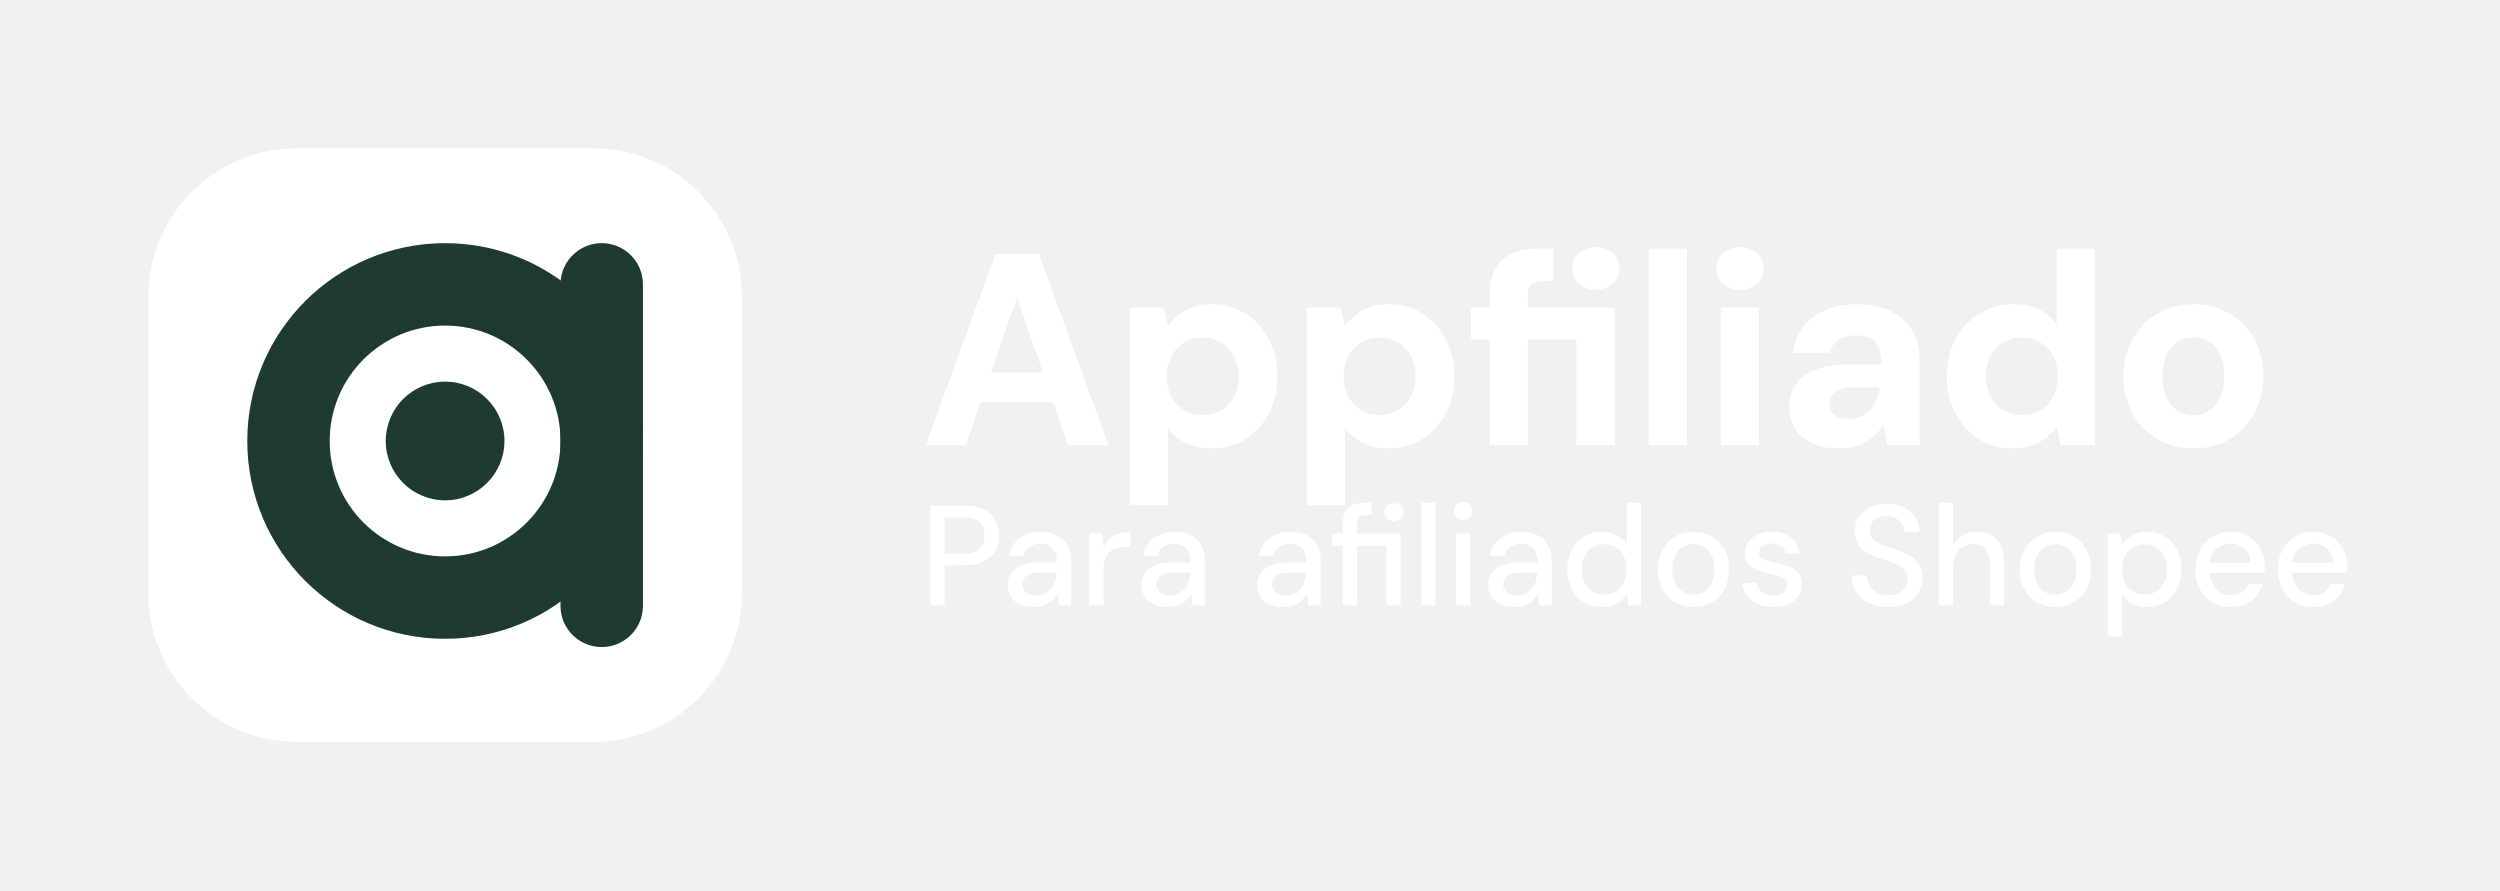
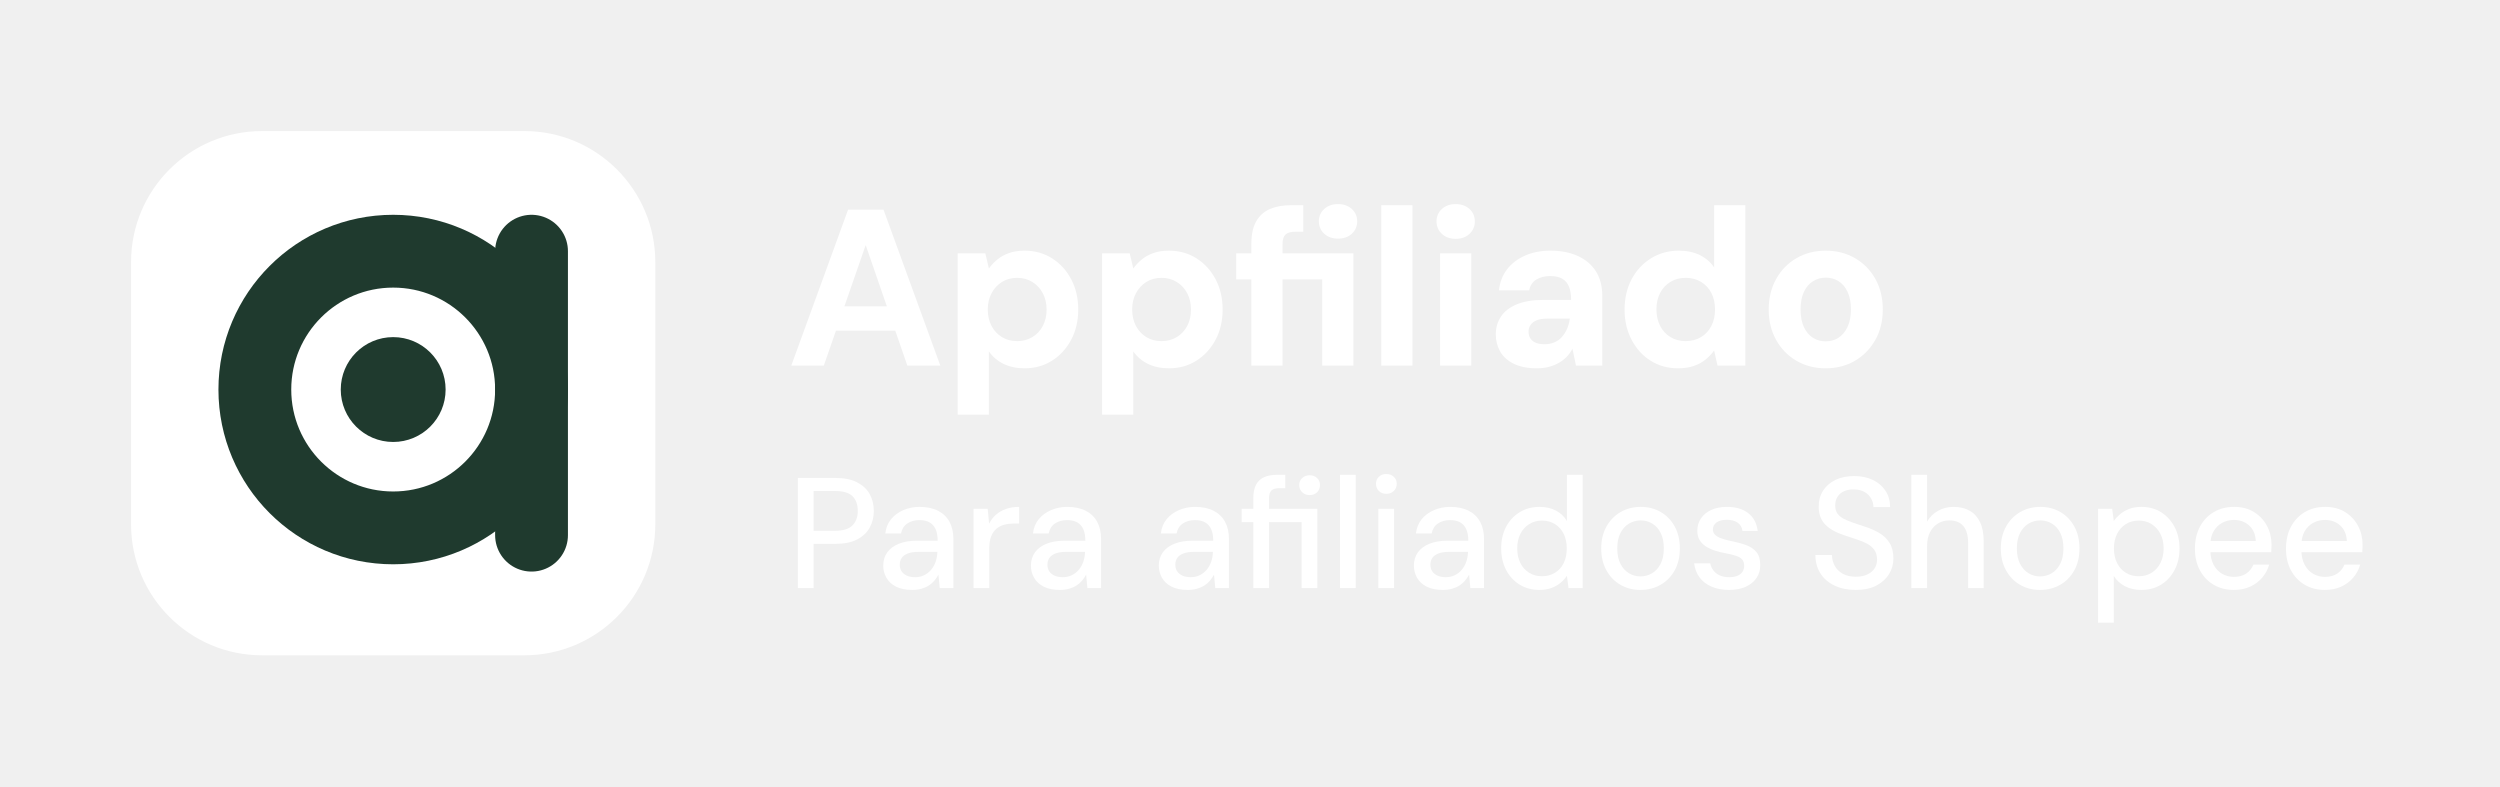
- <svg xmlns="http://www.w3.org/2000/svg" viewBox="0 0 674 240" width="674" height="240">
+ <svg xmlns="http://www.w3.org/2000/svg" viewBox="0 0 763 240" width="763" height="240">
  <defs />
  <rect x="40" y="40" width="160" height="160" rx="40.0" fill="#FFFFFF" />
  <g transform="translate(26.667 3.333) scale(4.44444)" fill="none" stroke="#1F3A2E" stroke-width="5" stroke-linecap="round">
    <circle cx="21" cy="26" r="9.5" />
    <path d="M30.5 16.5V36" />
    <circle cx="21" cy="26" r="3.6" fill="#1F3A2E" stroke="none" />
  </g>
  <g fill="#FFFFFF">
-     <path transform="translate(248.00 120.00) scale(0.0736 -0.0736)" d="M22 0 277 700H436L691 0H543L356 541L168 0ZM134 157 171 266H531L567 157Z" />
-     <path transform="translate(299.74 120.00) scale(0.0736 -0.0736)" d="M66 -220V504H190L206 436Q221 457 243.0 475.5Q265 494 295.5 505.0Q326 516 366 516Q436 516 490.5 481.0Q545 446 576.0 386.5Q607 327 607 251Q607 175 575.0 115.5Q543 56 489.0 22.0Q435 -12 367 -12Q312 -12 271.5 8.0Q231 28 206 64V-220ZM333 110Q371 110 401.0 128.0Q431 146 448.0 178.0Q465 210 465 251Q465 293 448.0 325.0Q431 357 401.0 375.5Q371 394 333 394Q294 394 264.5 375.5Q235 357 218.0 325.0Q201 293 201 252Q201 210 218.0 178.0Q235 146 264.5 128.0Q294 110 333 110Z" />
-     <path transform="translate(347.43 120.00) scale(0.0736 -0.0736)" d="M66 -220V504H190L206 436Q221 457 243.0 475.5Q265 494 295.5 505.0Q326 516 366 516Q436 516 490.5 481.0Q545 446 576.0 386.5Q607 327 607 251Q607 175 575.0 115.5Q543 56 489.0 22.0Q435 -12 367 -12Q312 -12 271.5 8.0Q231 28 206 64V-220ZM333 110Q371 110 401.0 128.0Q431 146 448.0 178.0Q465 210 465 251Q465 293 448.0 325.0Q431 357 401.0 375.5Q371 394 333 394Q294 394 264.5 375.5Q235 357 218.0 325.0Q201 293 201 252Q201 210 218.0 178.0Q235 146 264.5 128.0Q294 110 333 110Z" />
-     <path transform="translate(395.13 120.00) scale(0.0736 -0.0736)" d="M88 0V387H20V504H88V546Q88 610 110.0 648.0Q132 686 171.5 703.0Q211 720 265 720H321V601H286Q255 601 241.5 588.5Q228 576 228 547V504H546V0H406V387H228V0ZM477 570Q439 570 415.0 592.0Q391 614 391 648Q391 681 415.0 703.0Q439 725 477 725Q515 725 539.0 703.0Q563 681 563 648Q563 614 539.0 592.0Q515 570 477 570Z" />
-     <path transform="translate(439.65 120.00) scale(0.0736 -0.0736)" d="M66 0V720H206V0Z" />
-     <path transform="translate(458.86 120.00) scale(0.0736 -0.0736)" d="M69 0V504H209V0ZM139 569Q101 569 77.0 591.5Q53 614 53 647Q53 681 77.0 703.0Q101 725 139 725Q177 725 201.0 703.0Q225 681 225 647Q225 614 201.0 591.5Q177 569 139 569Z" />
-     <path transform="translate(478.52 120.00) scale(0.0736 -0.0736)" d="M236 -12Q174 -12 132.5 8.5Q91 29 71.5 63.5Q52 98 52 140Q52 185 75.0 220.0Q98 255 146.0 275.0Q194 295 266 295H390Q390 331 380.5 354.5Q371 378 350.5 390.0Q330 402 296 402Q259 402 233.5 386.0Q208 370 202 338H66Q72 392 102.0 431.5Q132 471 182.5 493.5Q233 516 297 516Q368 516 420.5 492.0Q473 468 501.5 423.0Q530 378 530 312V0H412L396 76Q386 56 370.5 40.0Q355 24 335.0 12.5Q315 1 290.5 -5.5Q266 -12 236 -12ZM270 96Q295 96 315.0 104.5Q335 113 349.0 129.0Q363 145 372.0 165.5Q381 186 384 210V211H283Q254 211 235.5 203.5Q217 196 208.0 182.5Q199 169 199 152Q199 134 208.0 121.0Q217 108 233.0 102.0Q249 96 270 96Z" />
-     <path transform="translate(521.20 120.00) scale(0.0736 -0.0736)" d="M290 -12Q221 -12 167.0 22.0Q113 56 81.5 116.0Q50 176 50 251Q50 328 81.5 387.5Q113 447 168.5 481.5Q224 516 293 516Q347 516 387.0 496.5Q427 477 452 441V720H592V0H467L452 68Q437 47 415.0 28.5Q393 10 362.0 -1.0Q331 -12 290 -12ZM324 110Q363 110 393.0 128.0Q423 146 439.5 178.0Q456 210 456 252Q456 294 439.5 326.0Q423 358 393.0 376.0Q363 394 324 394Q286 394 256.0 376.0Q226 358 209.5 326.0Q193 294 193 253Q193 211 209.5 178.5Q226 146 256.0 128.0Q286 110 324 110Z" />
-     <path transform="translate(568.82 120.00) scale(0.0736 -0.0736)" d="M305 -12Q233 -12 175.0 21.5Q117 55 83.5 115.0Q50 175 50 251Q50 329 83.5 389.0Q117 449 175.0 482.5Q233 516 306 516Q379 516 437.0 482.5Q495 449 528.5 389.5Q562 330 562 252Q562 174 528.0 114.5Q494 55 436.5 21.5Q379 -12 305 -12ZM305 109Q338 109 363.0 125.0Q388 141 403.5 173.0Q419 205 419 252Q419 299 404.0 331.0Q389 363 363.5 379.0Q338 395 306 395Q275 395 249.0 379.0Q223 363 208.0 331.0Q193 299 193 252Q193 205 208.0 173.0Q223 141 248.5 125.0Q274 109 305 109Z" />
+     <path transform="translate(240.00 111.59) scale(0.068 -0.068)" d="M22 0 277 700H436L691 0H543L356 541L168 0ZM134 157 171 266H531L567 157Z" />
+     <path transform="translate(287.80 111.59) scale(0.068 -0.068)" d="M66 -220V504H190L206 436Q221 457 243.0 475.5Q265 494 295.5 505.0Q326 516 366 516Q436 516 490.5 481.0Q545 446 576.0 386.5Q607 327 607 251Q607 175 575.0 115.5Q543 56 489.0 22.0Q435 -12 367 -12Q312 -12 271.5 8.0Q231 28 206 64V-220ZM333 110Q371 110 401.0 128.0Q431 146 448.0 178.0Q465 210 465 251Q465 293 448.0 325.0Q431 357 401.0 375.5Q371 394 333 394Q294 394 264.5 375.5Q235 357 218.0 325.0Q201 293 201 252Q201 210 218.0 178.0Q235 146 264.5 128.0Q294 110 333 110Z" />
+     <path transform="translate(331.87 111.59) scale(0.068 -0.068)" d="M66 -220V504H190L206 436Q221 457 243.0 475.5Q265 494 295.5 505.0Q326 516 366 516Q436 516 490.5 481.0Q545 446 576.0 386.5Q607 327 607 251Q607 175 575.0 115.5Q543 56 489.0 22.0Q435 -12 367 -12Q312 -12 271.5 8.0Q231 28 206 64V-220ZM333 110Q371 110 401.0 128.0Q431 146 448.0 178.0Q465 210 465 251Q465 293 448.0 325.0Q431 357 401.0 375.5Q371 394 333 394Q294 394 264.5 375.5Q235 357 218.0 325.0Q201 293 201 252Q201 210 218.0 178.0Q235 146 264.5 128.0Q294 110 333 110Z" />
+     <path transform="translate(375.93 111.59) scale(0.068 -0.068)" d="M88 0V387H20V504H88V546Q88 610 110.0 648.0Q132 686 171.5 703.0Q211 720 265 720H321V601H286Q255 601 241.5 588.5Q228 576 228 547V504H546V0H406V387H228V0ZM477 570Q439 570 415.0 592.0Q391 614 391 648Q391 681 415.0 703.0Q439 725 477 725Q515 725 539.0 703.0Q563 681 563 648Q563 614 539.0 592.0Q515 570 477 570Z" />
+     <path transform="translate(417.07 111.59) scale(0.068 -0.068)" d="M66 0V720H206V0Z" />
+     <path transform="translate(434.82 111.59) scale(0.068 -0.068)" d="M69 0V504H209V0ZM139 569Q101 569 77.0 591.5Q53 614 53 647Q53 681 77.0 703.0Q101 725 139 725Q177 725 201.0 703.0Q225 681 225 647Q225 614 201.0 591.5Q177 569 139 569Z" />
+     <path transform="translate(452.98 111.59) scale(0.068 -0.068)" d="M236 -12Q174 -12 132.5 8.5Q91 29 71.5 63.5Q52 98 52 140Q52 185 75.0 220.0Q98 255 146.0 275.0Q194 295 266 295H390Q390 331 380.5 354.5Q371 378 350.5 390.0Q330 402 296 402Q259 402 233.5 386.0Q208 370 202 338H66Q72 392 102.0 431.5Q132 471 182.5 493.5Q233 516 297 516Q368 516 420.5 492.0Q473 468 501.5 423.0Q530 378 530 312V0H412L396 76Q386 56 370.5 40.0Q355 24 335.0 12.5Q315 1 290.5 -5.5Q266 -12 236 -12ZM270 96Q295 96 315.0 104.5Q335 113 349.0 129.0Q363 145 372.0 165.5Q381 186 384 210V211H283Q254 211 235.5 203.5Q217 196 208.0 182.5Q199 169 199 152Q199 134 208.0 121.0Q217 108 233.0 102.0Q249 96 270 96Z" />
+     <path transform="translate(492.42 111.59) scale(0.068 -0.068)" d="M290 -12Q221 -12 167.0 22.0Q113 56 81.5 116.0Q50 176 50 251Q50 328 81.5 387.5Q113 447 168.5 481.5Q224 516 293 516Q347 516 387.0 496.5Q427 477 452 441V720H592V0H467L452 68Q437 47 415.0 28.5Q393 10 362.0 -1.0Q331 -12 290 -12ZM324 110Q363 110 393.0 128.0Q423 146 439.5 178.0Q456 210 456 252Q456 294 439.5 326.0Q423 358 393.0 376.0Q363 394 324 394Q286 394 256.0 376.0Q226 358 209.5 326.0Q193 294 193 253Q193 211 209.5 178.5Q226 146 256.0 128.0Q286 110 324 110Z" />
+     <path transform="translate(536.41 111.59) scale(0.068 -0.068)" d="M305 -12Q233 -12 175.0 21.5Q117 55 83.5 115.0Q50 175 50 251Q50 329 83.5 389.0Q117 449 175.0 482.5Q233 516 306 516Q379 516 437.0 482.5Q495 449 528.5 389.5Q562 330 562 252Q562 174 528.0 114.5Q494 55 436.5 21.5Q379 -12 305 -12ZM305 109Q338 109 363.0 125.0Q388 141 403.5 173.0Q419 205 419 252Q419 299 404.0 331.0Q389 363 363.5 379.0Q338 395 306 395Q275 395 249.0 379.0Q223 363 208.0 331.0Q193 299 193 252Q193 205 208.0 173.0Q223 141 248.5 125.0Q274 109 305 109Z" />
  </g>
  <g fill="#FFFFFF">
-     <path transform="translate(248.00 163.20) scale(0.0384 -0.0384)" d="M73 0V700H312Q396 700 450.0 672.0Q504 644 530.0 597.0Q556 550 556 490Q556 433 530.5 385.5Q505 338 451.0 309.5Q397 281 312 281H173V0ZM173 364H308Q387 364 420.5 398.5Q454 433 454 490Q454 551 420.5 584.0Q387 617 308 617H173Z" />
-     <path transform="translate(269.70 163.20) scale(0.0384 -0.0384)" d="M235 -12Q173 -12 132.0 9.0Q91 30 71.0 65.5Q51 101 51 142Q51 192 77.0 227.5Q103 263 151.0 282.0Q199 301 266 301H397Q397 345 384.0 374.0Q371 403 345.5 417.5Q320 432 281 432Q236 432 204.0 410.5Q172 389 164 347H64Q70 400 100.5 437.5Q131 475 179.0 495.5Q227 516 281 516Q352 516 400.0 491.0Q448 466 472.5 420.5Q497 375 497 312V0H410L402 85Q391 65 376.0 47.0Q361 29 340.5 16.0Q320 3 293.5 -4.5Q267 -12 235 -12ZM254 69Q286 69 312.0 82.0Q338 95 356.5 117.5Q375 140 384.5 168.5Q394 197 395 227V230H276Q233 230 206.5 219.5Q180 209 168.0 191.0Q156 173 156 149Q156 124 167.5 106.5Q179 89 201.0 79.0Q223 69 254 69Z" />
-     <path transform="translate(291.08 163.20) scale(0.0384 -0.0384)" d="M68 0V504H158L167 409Q184 443 211.0 466.5Q238 490 274.5 503.0Q311 516 358 516V410H322Q291 410 263.0 402.5Q235 395 213.5 377.0Q192 359 180.0 328.0Q168 297 168 251V0Z" />
-     <path transform="translate(305.75 163.20) scale(0.0384 -0.0384)" d="M235 -12Q173 -12 132.0 9.0Q91 30 71.0 65.5Q51 101 51 142Q51 192 77.0 227.5Q103 263 151.0 282.0Q199 301 266 301H397Q397 345 384.0 374.0Q371 403 345.5 417.5Q320 432 281 432Q236 432 204.0 410.5Q172 389 164 347H64Q70 400 100.5 437.5Q131 475 179.0 495.5Q227 516 281 516Q352 516 400.0 491.0Q448 466 472.5 420.5Q497 375 497 312V0H410L402 85Q391 65 376.0 47.0Q361 29 340.5 16.0Q320 3 293.5 -4.5Q267 -12 235 -12ZM254 69Q286 69 312.0 82.0Q338 95 356.5 117.5Q375 140 384.5 168.5Q394 197 395 227V230H276Q233 230 206.5 219.5Q180 209 168.0 191.0Q156 173 156 149Q156 124 167.5 106.5Q179 89 201.0 79.0Q223 69 254 69Z" />
-     <path transform="translate(336.97 163.20) scale(0.0384 -0.0384)" d="M235 -12Q173 -12 132.0 9.0Q91 30 71.0 65.5Q51 101 51 142Q51 192 77.0 227.5Q103 263 151.0 282.0Q199 301 266 301H397Q397 345 384.0 374.0Q371 403 345.5 417.5Q320 432 281 432Q236 432 204.0 410.5Q172 389 164 347H64Q70 400 100.5 437.5Q131 475 179.0 495.5Q227 516 281 516Q352 516 400.0 491.0Q448 466 472.5 420.5Q497 375 497 312V0H410L402 85Q391 65 376.0 47.0Q361 29 340.5 16.0Q320 3 293.5 -4.5Q267 -12 235 -12ZM254 69Q286 69 312.0 82.0Q338 95 356.5 117.5Q375 140 384.5 168.5Q394 197 395 227V230H276Q233 230 206.5 219.5Q180 209 168.0 191.0Q156 173 156 149Q156 124 167.5 106.5Q179 89 201.0 79.0Q223 69 254 69Z" />
-     <path transform="translate(358.36 163.20) scale(0.0384 -0.0384)" d="M95 0V419H21V504H95V572Q95 624 112.5 657.0Q130 690 164.0 705.0Q198 720 246 720H298V635H262Q226 635 210.5 620.5Q195 606 195 570V504H502V0H402V419H195V0ZM453 591Q425 591 406.0 609.0Q387 627 387 655Q387 682 406.0 699.5Q425 717 453 717Q482 717 500.5 699.5Q519 682 519 655Q519 627 500.5 609.0Q482 591 453 591Z" />
-     <path transform="translate(380.56 163.20) scale(0.0384 -0.0384)" d="M68 0V720H168V0Z" />
-     <path transform="translate(389.66 163.20) scale(0.0384 -0.0384)" d="M75 0V504H175V0ZM126 599Q97 599 78.5 617.0Q60 635 60 663Q60 690 78.5 707.5Q97 725 126 725Q154 725 173.0 707.5Q192 690 192 663Q192 635 173.0 617.0Q154 599 126 599Z" />
-     <path transform="translate(399.26 163.20) scale(0.0384 -0.0384)" d="M235 -12Q173 -12 132.0 9.0Q91 30 71.0 65.5Q51 101 51 142Q51 192 77.0 227.5Q103 263 151.0 282.0Q199 301 266 301H397Q397 345 384.0 374.0Q371 403 345.5 417.5Q320 432 281 432Q236 432 204.0 410.5Q172 389 164 347H64Q70 400 100.5 437.5Q131 475 179.0 495.5Q227 516 281 516Q352 516 400.0 491.0Q448 466 472.5 420.5Q497 375 497 312V0H410L402 85Q391 65 376.0 47.0Q361 29 340.5 16.0Q320 3 293.5 -4.5Q267 -12 235 -12ZM254 69Q286 69 312.0 82.0Q338 95 356.5 117.5Q375 140 384.5 168.5Q394 197 395 227V230H276Q233 230 206.5 219.5Q180 209 168.0 191.0Q156 173 156 149Q156 124 167.5 106.5Q179 89 201.0 79.0Q223 69 254 69Z" />
-     <path transform="translate(420.65 163.20) scale(0.0384 -0.0384)" d="M292 -12Q220 -12 165.0 22.5Q110 57 79.5 116.5Q49 176 49 252Q49 329 79.5 388.0Q110 447 165.5 481.5Q221 516 293 516Q352 516 397.0 492.5Q442 469 467 426V720H567V0H477L467 78Q452 55 428.0 34.5Q404 14 370.0 1.0Q336 -12 292 -12ZM308 75Q355 75 391.0 97.0Q427 119 446.5 159.0Q466 199 466 252Q466 305 446.5 344.5Q427 384 391.0 406.5Q355 429 308 429Q263 429 227.0 406.5Q191 384 171.0 344.5Q151 305 151 252Q151 199 171.0 159.0Q191 119 227.0 97.0Q263 75 308 75Z" />
-     <path transform="translate(445.07 163.20) scale(0.0384 -0.0384)" d="M298 -12Q227 -12 170.5 21.0Q114 54 81.5 113.5Q49 173 49 251Q49 331 82.0 390.5Q115 450 172.0 483.0Q229 516 300 516Q372 516 428.0 483.0Q484 450 516.5 391.0Q549 332 549 252Q549 172 516.5 113.0Q484 54 427.0 21.0Q370 -12 298 -12ZM298 74Q339 74 372.5 94.0Q406 114 426.5 153.5Q447 193 447 252Q447 311 427.0 350.5Q407 390 373.5 410.0Q340 430 300 430Q260 430 226.0 410.0Q192 390 171.5 350.5Q151 311 151 252Q151 193 171.5 153.5Q192 114 225.5 94.0Q259 74 298 74Z" />
-     <path transform="translate(468.07 163.20) scale(0.0384 -0.0384)" d="M263 -12Q199 -12 151.0 9.0Q103 30 75.0 68.0Q47 106 41 157H143Q148 133 162.5 113.0Q177 93 202.5 81.0Q228 69 263 69Q296 69 317.5 78.5Q339 88 349.0 104.5Q359 121 359 140Q359 168 345.5 182.5Q332 197 305.5 205.5Q279 214 242 221Q207 227 174.5 237.5Q142 248 116.5 264.0Q91 280 76.0 304.5Q61 329 61 365Q61 408 84.0 442.5Q107 477 149.5 496.5Q192 516 250 516Q334 516 385.0 476.0Q436 436 445 363H348Q344 397 318.0 415.5Q292 434 249 434Q206 434 183.0 417.0Q160 400 160 372Q160 354 173.0 340.0Q186 326 211.5 316.5Q237 307 274 299Q327 289 369.0 274.0Q411 259 436.0 230.0Q461 201 461 147Q462 100 437.5 64.0Q413 28 368.5 8.0Q324 -12 263 -12Z" />
-     <path transform="translate(497.52 163.20) scale(0.0384 -0.0384)" d="M302 -12Q225 -12 167.0 15.5Q109 43 77.0 93.0Q45 143 45 210H150Q151 172 168.5 140.5Q186 109 219.5 90.5Q253 72 302 72Q344 72 374.5 86.0Q405 100 421.0 124.5Q437 149 437 181Q437 218 420.0 242.0Q403 266 374.5 281.5Q346 297 308.5 309.0Q271 321 230 335Q147 362 106.5 405.0Q66 448 66 517Q66 576 94.0 619.5Q122 663 172.5 687.5Q223 712 292 712Q360 712 411.0 687.0Q462 662 491.0 618.0Q520 574 520 515H414Q414 542 400.0 568.0Q386 594 358.0 610.5Q330 627 289 627Q255 628 228.0 616.0Q201 604 186.0 581.0Q171 558 171 526Q171 494 184.5 474.5Q198 455 224.0 441.0Q250 427 284.5 415.5Q319 404 361 390Q413 373 453.5 348.5Q494 324 517.5 285.5Q541 247 541 187Q541 135 514.0 90.0Q487 45 434.0 16.5Q381 -12 302 -12Z" />
-     <path transform="translate(520.06 163.20) scale(0.0384 -0.0384)" d="M68 0V720H168V422Q193 466 237.5 491.0Q282 516 336 516Q396 516 439.0 491.5Q482 467 505.0 418.5Q528 370 528 297V0H429V286Q429 357 399.0 393.5Q369 430 310 430Q270 430 238.0 411.0Q206 392 187.0 355.5Q168 319 168 267V0Z" />
-     <path transform="translate(542.64 163.20) scale(0.0384 -0.0384)" d="M298 -12Q227 -12 170.5 21.0Q114 54 81.5 113.5Q49 173 49 251Q49 331 82.0 390.5Q115 450 172.0 483.0Q229 516 300 516Q372 516 428.0 483.0Q484 450 516.5 391.0Q549 332 549 252Q549 172 516.5 113.0Q484 54 427.0 21.0Q370 -12 298 -12ZM298 74Q339 74 372.5 94.0Q406 114 426.5 153.5Q447 193 447 252Q447 311 427.0 350.5Q407 390 373.5 410.0Q340 430 300 430Q260 430 226.0 410.0Q192 390 171.5 350.5Q151 311 151 252Q151 193 171.5 153.5Q192 114 225.5 94.0Q259 74 298 74Z" />
-     <path transform="translate(565.64 163.20) scale(0.0384 -0.0384)" d="M68 -220V504H158L168 426Q184 449 208.0 469.5Q232 490 265.5 503.0Q299 516 344 516Q416 516 470.5 481.0Q525 446 555.5 386.5Q586 327 586 251Q586 175 555.0 115.5Q524 56 469.5 22.0Q415 -12 343 -12Q284 -12 239.0 11.5Q194 35 168 77V-220ZM327 75Q373 75 408.5 97.0Q444 119 464.5 159.0Q485 199 485 252Q485 305 464.5 344.5Q444 384 408.5 406.5Q373 429 327 429Q280 429 244.5 406.5Q209 384 189.0 344.5Q169 305 169 252Q169 199 189.0 159.0Q209 119 244.5 97.0Q280 75 327 75Z" />
-     <path transform="translate(590.03 163.20) scale(0.0384 -0.0384)" d="M296 -12Q224 -12 168.0 21.0Q112 54 80.5 113.0Q49 172 49 250Q49 330 80.5 389.5Q112 449 168.0 482.5Q224 516 298 516Q372 516 425.0 483.0Q478 450 507.0 395.5Q536 341 536 275Q536 265 535.5 253.5Q535 242 534 228H122V299H436Q433 362 394.0 397.5Q355 433 297 433Q256 433 222.0 414.5Q188 396 167.5 360.5Q147 325 147 271V243Q147 187 167.5 148.5Q188 110 222.0 90.5Q256 71 296 71Q344 71 375.0 92.0Q406 113 421 149H521Q508 103 477.0 66.5Q446 30 400.5 9.0Q355 -12 296 -12Z" />
-     <path transform="translate(612.26 163.20) scale(0.0384 -0.0384)" d="M296 -12Q224 -12 168.0 21.0Q112 54 80.5 113.0Q49 172 49 250Q49 330 80.5 389.5Q112 449 168.0 482.5Q224 516 298 516Q372 516 425.0 483.0Q478 450 507.0 395.5Q536 341 536 275Q536 265 535.5 253.5Q535 242 534 228H122V299H436Q433 362 394.0 397.5Q355 433 297 433Q256 433 222.0 414.5Q188 396 167.5 360.5Q147 325 147 271V243Q147 187 167.5 148.5Q188 110 222.0 90.5Q256 71 296 71Q344 71 375.0 92.0Q406 113 421 149H521Q508 103 477.0 66.5Q446 30 400.5 9.0Q355 -12 296 -12Z" />
+     <path transform="translate(240.00 179.47) scale(0.048 -0.048)" d="M73 0V700H312Q396 700 450.0 672.0Q504 644 530.0 597.0Q556 550 556 490Q556 433 530.5 385.5Q505 338 451.0 309.5Q397 281 312 281H173V0ZM173 364H308Q387 364 420.5 398.5Q454 433 454 490Q454 551 420.5 584.0Q387 617 308 617H173Z" />
+     <path transform="translate(267.12 179.47) scale(0.048 -0.048)" d="M235 -12Q173 -12 132.0 9.0Q91 30 71.0 65.5Q51 101 51 142Q51 192 77.0 227.5Q103 263 151.0 282.0Q199 301 266 301H397Q397 345 384.0 374.0Q371 403 345.5 417.5Q320 432 281 432Q236 432 204.0 410.5Q172 389 164 347H64Q70 400 100.5 437.5Q131 475 179.0 495.5Q227 516 281 516Q352 516 400.0 491.0Q448 466 472.5 420.5Q497 375 497 312V0H410L402 85Q391 65 376.0 47.0Q361 29 340.5 16.0Q320 3 293.5 -4.5Q267 -12 235 -12ZM254 69Q286 69 312.0 82.0Q338 95 356.5 117.5Q375 140 384.5 168.5Q394 197 395 227V230H276Q233 230 206.5 219.5Q180 209 168.0 191.0Q156 173 156 149Q156 124 167.5 106.5Q179 89 201.0 79.0Q223 69 254 69Z" />
+     <path transform="translate(293.86 179.47) scale(0.048 -0.048)" d="M68 0V504H158L167 409Q184 443 211.0 466.5Q238 490 274.5 503.0Q311 516 358 516V410H322Q291 410 263.0 402.5Q235 395 213.5 377.0Q192 359 180.0 328.0Q168 297 168 251V0Z" />
+     <path transform="translate(312.19 179.47) scale(0.048 -0.048)" d="M235 -12Q173 -12 132.0 9.0Q91 30 71.0 65.5Q51 101 51 142Q51 192 77.0 227.5Q103 263 151.0 282.0Q199 301 266 301H397Q397 345 384.0 374.0Q371 403 345.5 417.5Q320 432 281 432Q236 432 204.0 410.5Q172 389 164 347H64Q70 400 100.5 437.5Q131 475 179.0 495.5Q227 516 281 516Q352 516 400.0 491.0Q448 466 472.5 420.5Q497 375 497 312V0H410L402 85Q391 65 376.0 47.0Q361 29 340.5 16.0Q320 3 293.5 -4.5Q267 -12 235 -12ZM254 69Q286 69 312.0 82.0Q338 95 356.5 117.5Q375 140 384.5 168.5Q394 197 395 227V230H276Q233 230 206.5 219.5Q180 209 168.0 191.0Q156 173 156 149Q156 124 167.5 106.5Q179 89 201.0 79.0Q223 69 254 69Z" />
+     <path transform="translate(351.22 179.47) scale(0.048 -0.048)" d="M235 -12Q173 -12 132.0 9.0Q91 30 71.0 65.5Q51 101 51 142Q51 192 77.0 227.5Q103 263 151.0 282.0Q199 301 266 301H397Q397 345 384.0 374.0Q371 403 345.5 417.5Q320 432 281 432Q236 432 204.0 410.5Q172 389 164 347H64Q70 400 100.5 437.5Q131 475 179.0 495.5Q227 516 281 516Q352 516 400.0 491.0Q448 466 472.5 420.5Q497 375 497 312V0H410L402 85Q391 65 376.0 47.0Q361 29 340.5 16.0Q320 3 293.5 -4.5Q267 -12 235 -12ZM254 69Q286 69 312.0 82.0Q338 95 356.5 117.5Q375 140 384.5 168.5Q394 197 395 227V230H276Q233 230 206.5 219.5Q180 209 168.0 191.0Q156 173 156 149Q156 124 167.5 106.5Q179 89 201.0 79.0Q223 69 254 69Z" />
+     <path transform="translate(377.95 179.47) scale(0.048 -0.048)" d="M95 0V419H21V504H95V572Q95 624 112.5 657.0Q130 690 164.0 705.0Q198 720 246 720H298V635H262Q226 635 210.5 620.5Q195 606 195 570V504H502V0H402V419H195V0ZM453 591Q425 591 406.0 609.0Q387 627 387 655Q387 682 406.0 699.5Q425 717 453 717Q482 717 500.5 699.5Q519 682 519 655Q519 627 500.5 609.0Q482 591 453 591Z" />
+     <path transform="translate(405.70 179.47) scale(0.048 -0.048)" d="M68 0V720H168V0Z" />
+     <path transform="translate(417.07 179.47) scale(0.048 -0.048)" d="M75 0V504H175V0ZM126 599Q97 599 78.5 617.0Q60 635 60 663Q60 690 78.5 707.5Q97 725 126 725Q154 725 173.0 707.5Q192 690 192 663Q192 635 173.0 617.0Q154 599 126 599Z" />
+     <path transform="translate(429.07 179.47) scale(0.048 -0.048)" d="M235 -12Q173 -12 132.0 9.0Q91 30 71.0 65.5Q51 101 51 142Q51 192 77.0 227.5Q103 263 151.0 282.0Q199 301 266 301H397Q397 345 384.0 374.0Q371 403 345.5 417.5Q320 432 281 432Q236 432 204.0 410.5Q172 389 164 347H64Q70 400 100.5 437.5Q131 475 179.0 495.5Q227 516 281 516Q352 516 400.0 491.0Q448 466 472.5 420.5Q497 375 497 312V0H410L402 85Q391 65 376.0 47.0Q361 29 340.5 16.0Q320 3 293.5 -4.5Q267 -12 235 -12ZM254 69Q286 69 312.0 82.0Q338 95 356.5 117.5Q375 140 384.5 168.5Q394 197 395 227V230H276Q233 230 206.5 219.5Q180 209 168.0 191.0Q156 173 156 149Q156 124 167.5 106.5Q179 89 201.0 79.0Q223 69 254 69Z" />
+     <path transform="translate(455.81 179.47) scale(0.048 -0.048)" d="M292 -12Q220 -12 165.0 22.5Q110 57 79.5 116.5Q49 176 49 252Q49 329 79.5 388.0Q110 447 165.5 481.5Q221 516 293 516Q352 516 397.0 492.5Q442 469 467 426V720H567V0H477L467 78Q452 55 428.0 34.5Q404 14 370.0 1.0Q336 -12 292 -12ZM308 75Q355 75 391.0 97.0Q427 119 446.5 159.0Q466 199 466 252Q466 305 446.5 344.5Q427 384 391.0 406.5Q355 429 308 429Q263 429 227.0 406.5Q191 384 171.0 344.5Q151 305 151 252Q151 199 171.0 159.0Q191 119 227.0 97.0Q263 75 308 75Z" />
+     <path transform="translate(486.34 179.47) scale(0.048 -0.048)" d="M298 -12Q227 -12 170.5 21.0Q114 54 81.5 113.5Q49 173 49 251Q49 331 82.0 390.5Q115 450 172.0 483.0Q229 516 300 516Q372 516 428.0 483.0Q484 450 516.5 391.0Q549 332 549 252Q549 172 516.5 113.0Q484 54 427.0 21.0Q370 -12 298 -12ZM298 74Q339 74 372.5 94.0Q406 114 426.5 153.5Q447 193 447 252Q447 311 427.0 350.5Q407 390 373.5 410.0Q340 430 300 430Q260 430 226.0 410.0Q192 390 171.5 350.5Q151 311 151 252Q151 193 171.5 153.5Q192 114 225.5 94.0Q259 74 298 74Z" />
+     <path transform="translate(515.09 179.47) scale(0.048 -0.048)" d="M263 -12Q199 -12 151.0 9.0Q103 30 75.0 68.0Q47 106 41 157H143Q148 133 162.5 113.0Q177 93 202.5 81.0Q228 69 263 69Q296 69 317.5 78.5Q339 88 349.0 104.5Q359 121 359 140Q359 168 345.5 182.5Q332 197 305.5 205.5Q279 214 242 221Q207 227 174.5 237.5Q142 248 116.5 264.0Q91 280 76.0 304.5Q61 329 61 365Q61 408 84.0 442.5Q107 477 149.5 496.5Q192 516 250 516Q334 516 385.0 476.0Q436 436 445 363H348Q344 397 318.0 415.5Q292 434 249 434Q206 434 183.0 417.0Q160 400 160 372Q160 354 173.0 340.0Q186 326 211.5 316.5Q237 307 274 299Q327 289 369.0 274.0Q411 259 436.0 230.0Q461 201 461 147Q462 100 437.5 64.0Q413 28 368.5 8.0Q324 -12 263 -12Z" />
+     <path transform="translate(551.90 179.47) scale(0.048 -0.048)" d="M302 -12Q225 -12 167.0 15.5Q109 43 77.0 93.0Q45 143 45 210H150Q151 172 168.5 140.5Q186 109 219.5 90.5Q253 72 302 72Q344 72 374.5 86.0Q405 100 421.0 124.5Q437 149 437 181Q437 218 420.0 242.0Q403 266 374.5 281.5Q346 297 308.5 309.0Q271 321 230 335Q147 362 106.5 405.0Q66 448 66 517Q66 576 94.0 619.5Q122 663 172.5 687.5Q223 712 292 712Q360 712 411.0 687.0Q462 662 491.0 618.0Q520 574 520 515H414Q414 542 400.0 568.0Q386 594 358.0 610.5Q330 627 289 627Q255 628 228.0 616.0Q201 604 186.0 581.0Q171 558 171 526Q171 494 184.5 474.5Q198 455 224.0 441.0Q250 427 284.5 415.5Q319 404 361 390Q413 373 453.5 348.5Q494 324 517.5 285.5Q541 247 541 187Q541 135 514.0 90.0Q487 45 434.0 16.5Q381 -12 302 -12Z" />
+     <path transform="translate(580.08 179.47) scale(0.048 -0.048)" d="M68 0V720H168V422Q193 466 237.5 491.0Q282 516 336 516Q396 516 439.0 491.5Q482 467 505.0 418.5Q528 370 528 297V0H429V286Q429 357 399.0 393.5Q369 430 310 430Q270 430 238.0 411.0Q206 392 187.0 355.5Q168 319 168 267V0Z" />
+     <path transform="translate(608.30 179.47) scale(0.048 -0.048)" d="M298 -12Q227 -12 170.5 21.0Q114 54 81.5 113.5Q49 173 49 251Q49 331 82.0 390.5Q115 450 172.0 483.0Q229 516 300 516Q372 516 428.0 483.0Q484 450 516.5 391.0Q549 332 549 252Q549 172 516.5 113.0Q484 54 427.0 21.0Q370 -12 298 -12ZM298 74Q339 74 372.5 94.0Q406 114 426.5 153.5Q447 193 447 252Q447 311 427.0 350.5Q407 390 373.5 410.0Q340 430 300 430Q260 430 226.0 410.0Q192 390 171.5 350.5Q151 311 151 252Q151 193 171.5 153.5Q192 114 225.5 94.0Q259 74 298 74Z" />
+     <path transform="translate(637.06 179.47) scale(0.048 -0.048)" d="M68 -220V504H158L168 426Q184 449 208.0 469.5Q232 490 265.5 503.0Q299 516 344 516Q416 516 470.5 481.0Q525 446 555.5 386.5Q586 327 586 251Q586 175 555.0 115.5Q524 56 469.5 22.0Q415 -12 343 -12Q284 -12 239.0 11.5Q194 35 168 77V-220ZM327 75Q373 75 408.5 97.0Q444 119 464.5 159.0Q485 199 485 252Q485 305 464.5 344.5Q444 384 408.5 406.5Q373 429 327 429Q280 429 244.5 406.5Q209 384 189.0 344.5Q169 305 169 252Q169 199 189.0 159.0Q209 119 244.5 97.0Q280 75 327 75Z" />
+     <path transform="translate(667.54 179.47) scale(0.048 -0.048)" d="M296 -12Q224 -12 168.0 21.0Q112 54 80.5 113.0Q49 172 49 250Q49 330 80.5 389.5Q112 449 168.0 482.5Q224 516 298 516Q372 516 425.0 483.0Q478 450 507.0 395.5Q536 341 536 275Q536 265 535.5 253.5Q535 242 534 228H122V299H436Q433 362 394.0 397.5Q355 433 297 433Q256 433 222.0 414.5Q188 396 167.5 360.5Q147 325 147 271V243Q147 187 167.5 148.5Q188 110 222.0 90.5Q256 71 296 71Q344 71 375.0 92.0Q406 113 421 149H521Q508 103 477.0 66.5Q446 30 400.5 9.0Q355 -12 296 -12Z" />
+     <path transform="translate(695.33 179.47) scale(0.048 -0.048)" d="M296 -12Q224 -12 168.0 21.0Q112 54 80.5 113.0Q49 172 49 250Q49 330 80.5 389.5Q112 449 168.0 482.5Q224 516 298 516Q372 516 425.0 483.0Q478 450 507.0 395.5Q536 341 536 275Q536 265 535.5 253.5Q535 242 534 228H122V299H436Q433 362 394.0 397.5Q355 433 297 433Q256 433 222.0 414.5Q188 396 167.5 360.5Q147 325 147 271V243Q147 187 167.5 148.5Q188 110 222.0 90.5Q256 71 296 71Q344 71 375.0 92.0Q406 113 421 149H521Q508 103 477.0 66.5Q446 30 400.5 9.0Q355 -12 296 -12Z" />
  </g>
</svg>
